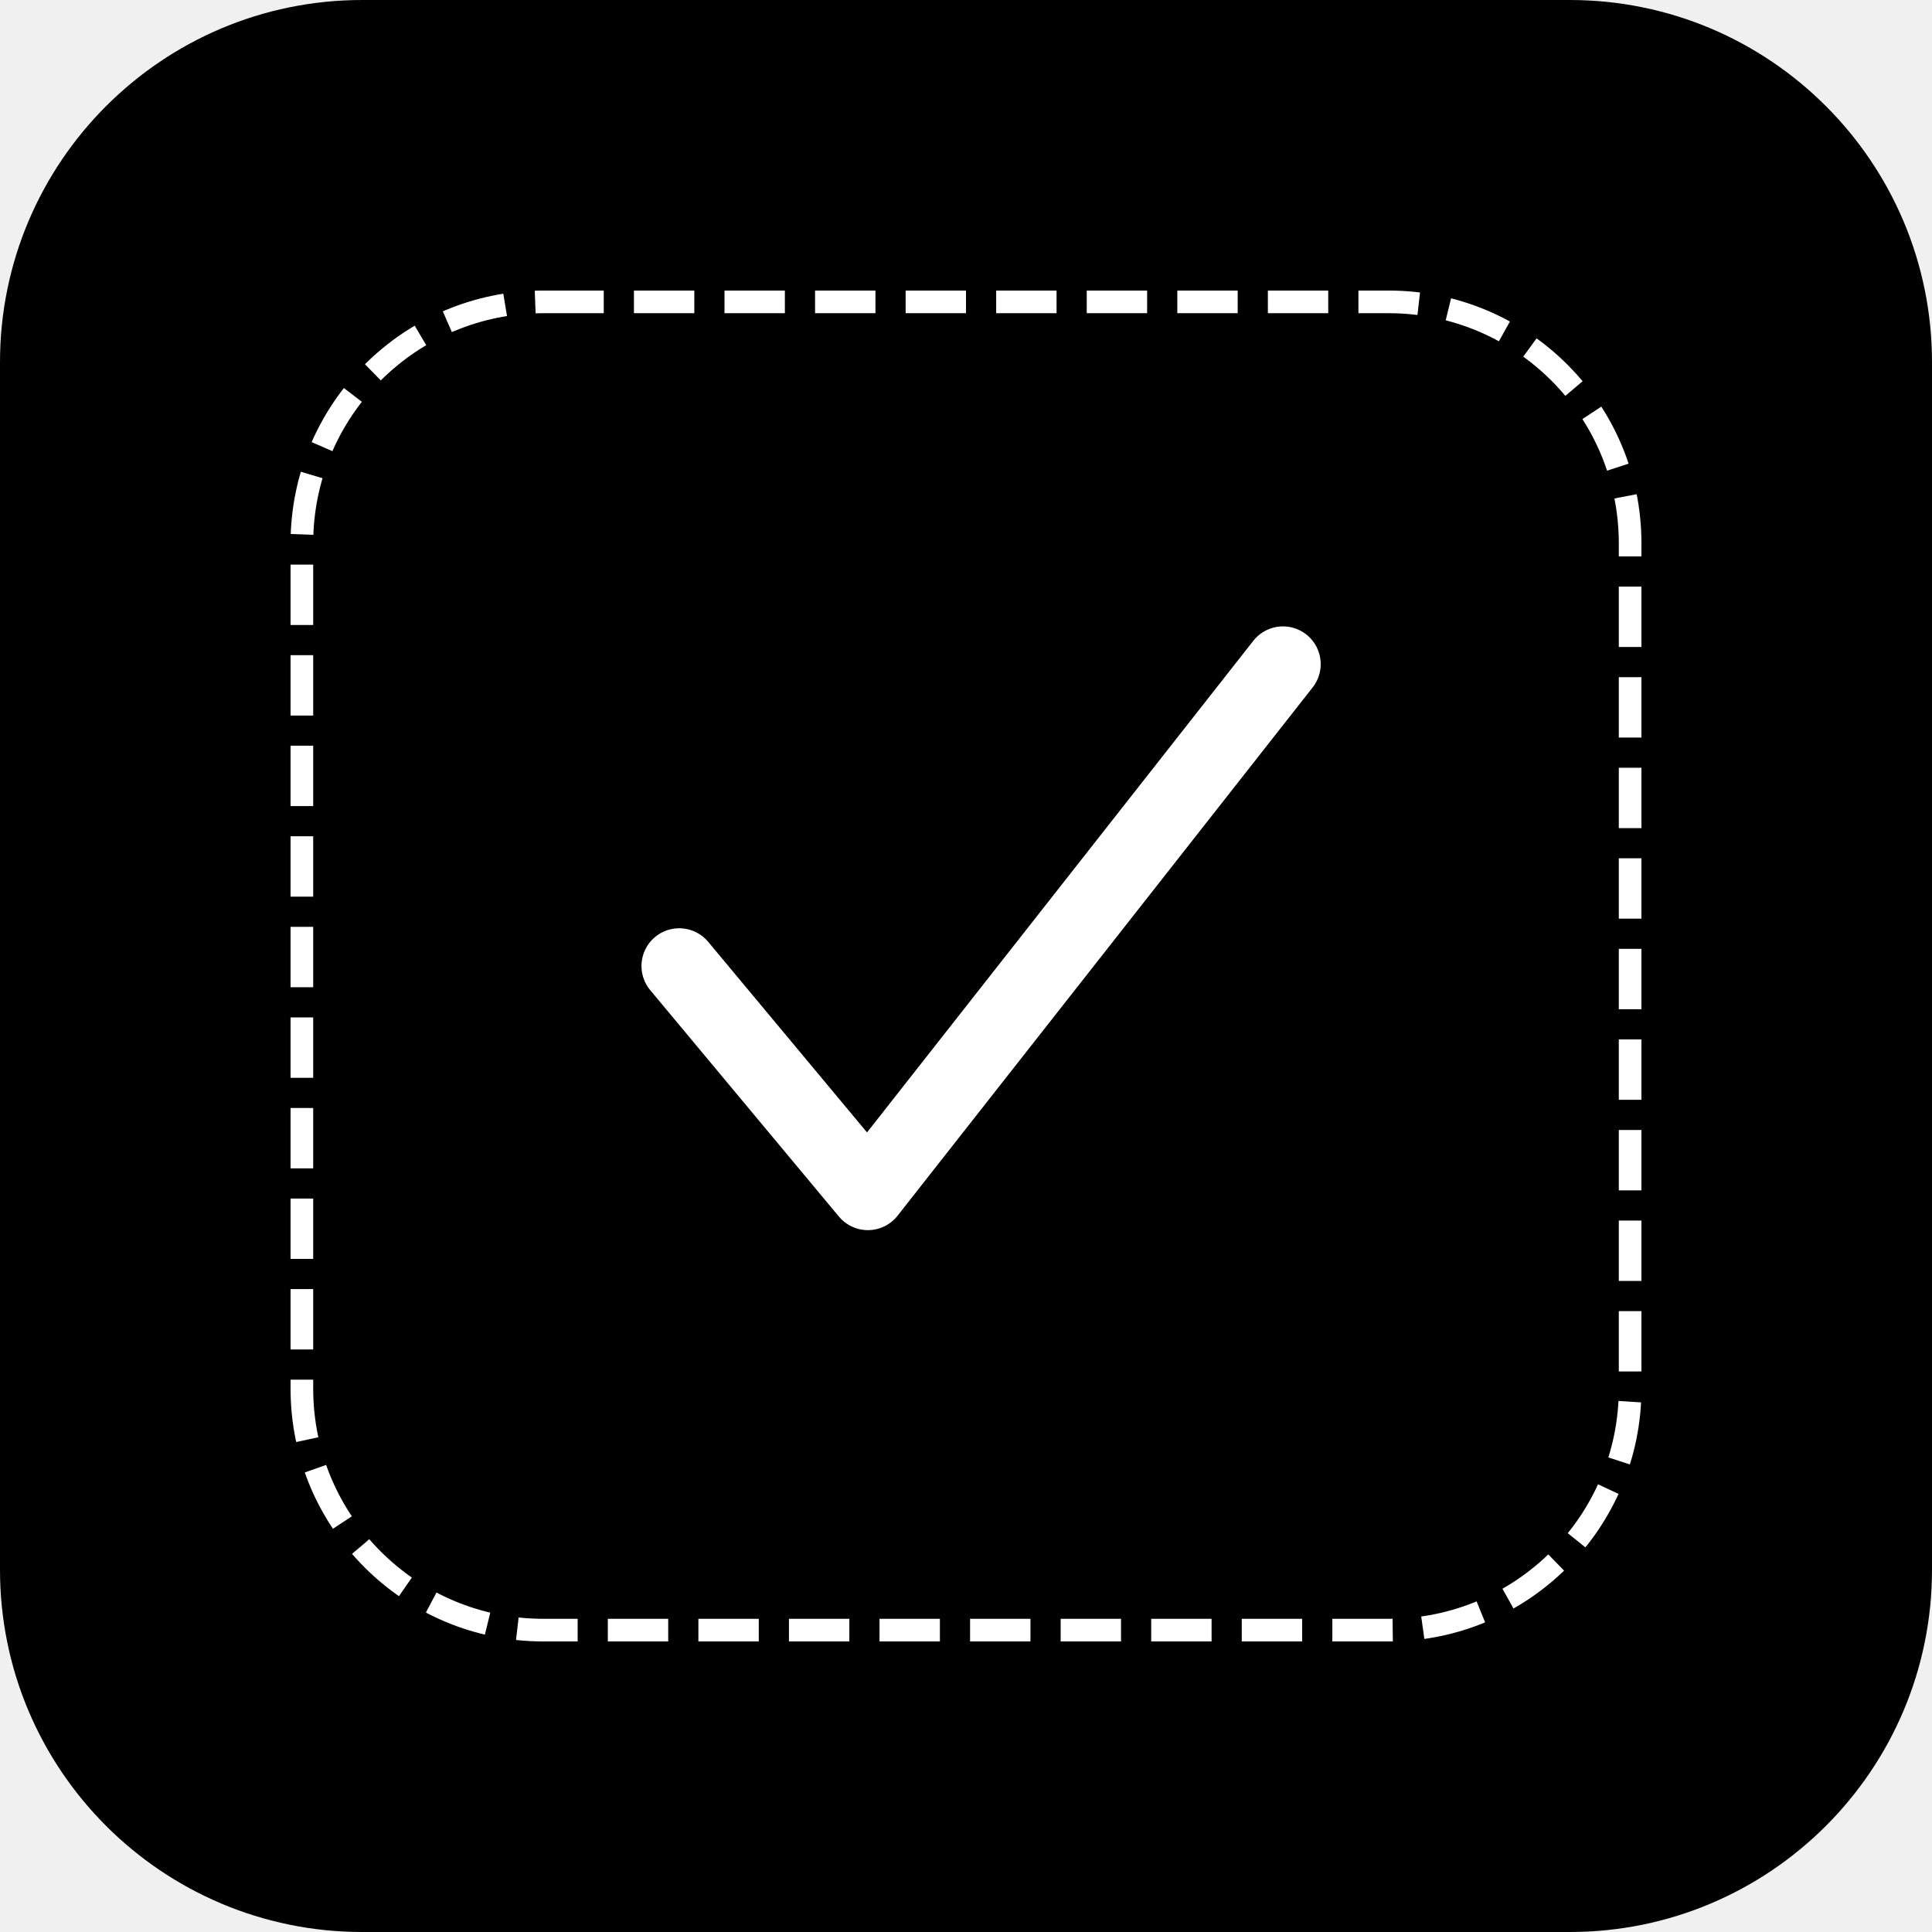
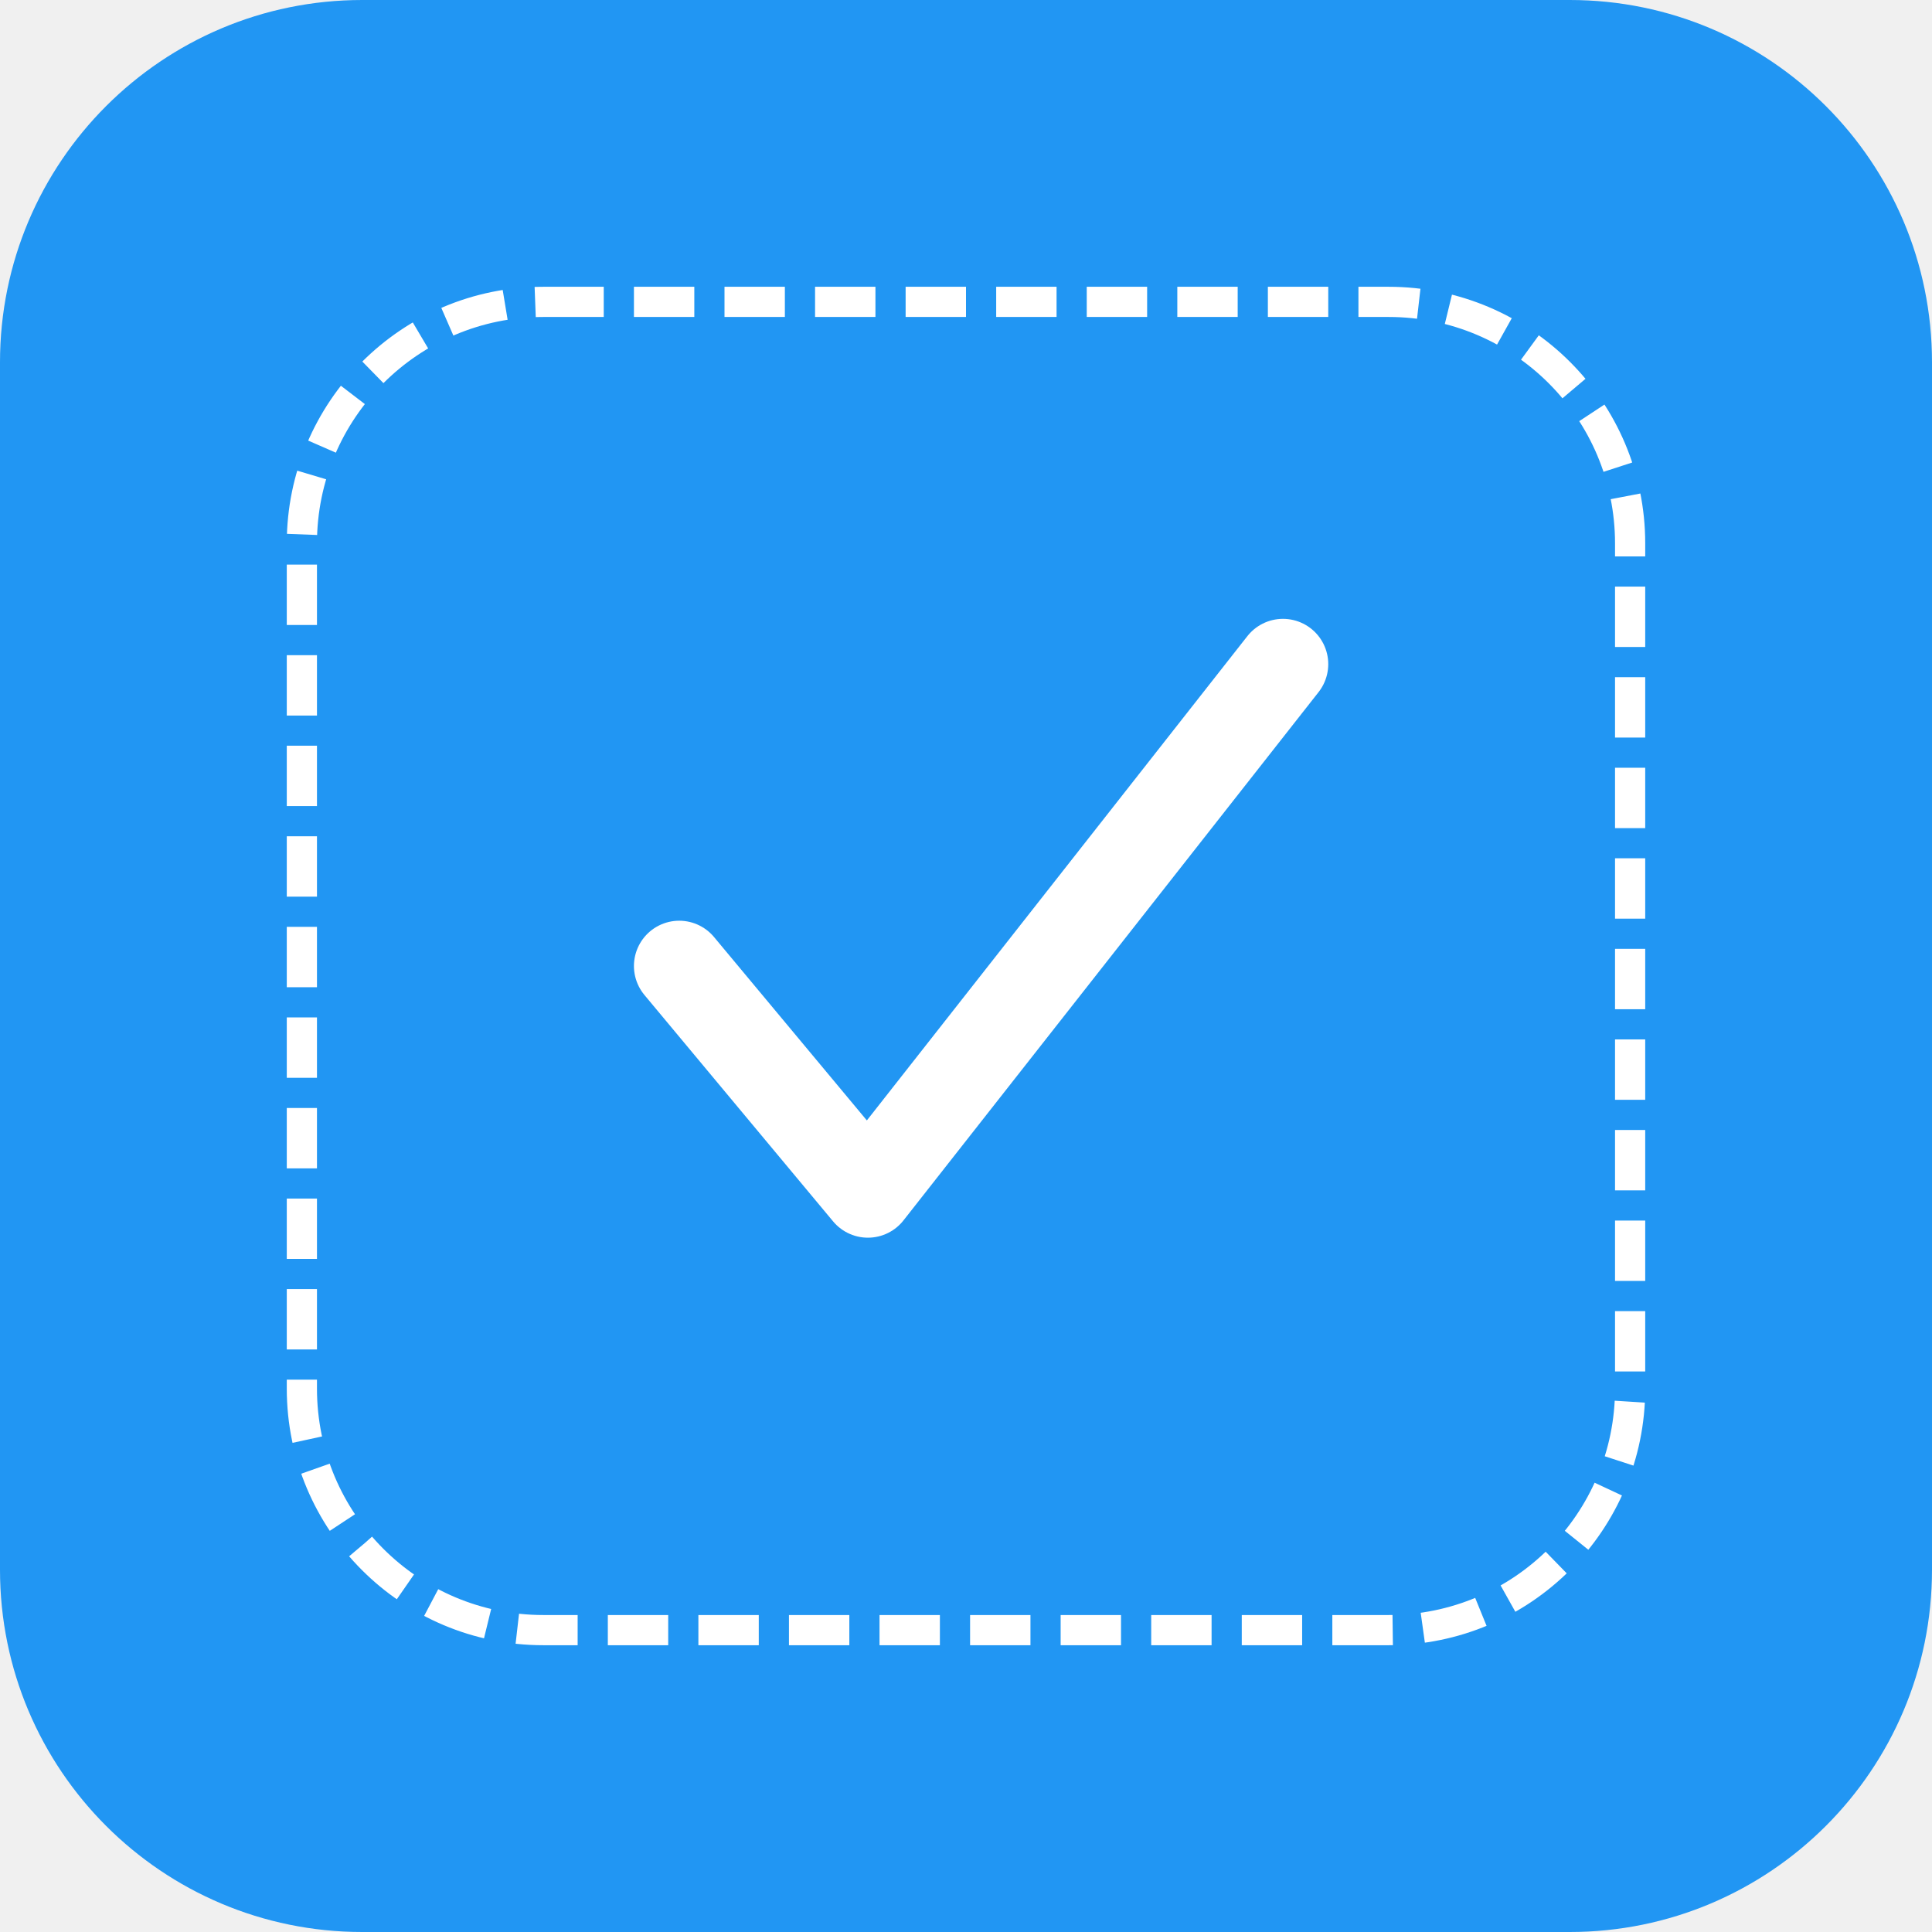
<svg xmlns="http://www.w3.org/2000/svg" width="512" height="512" viewBox="0 0 512 512" fill="none">
-   <rect width="512" height="512" rx="96" ry="96" fill="#000000" />
-   <rect x="80" y="80" width="352" height="352" rx="64" ry="64" fill="none" stroke="#FFFFFF" stroke-width="6" stroke-dasharray="16,8" />
-   <path d="M180 256L230 316L340 176" stroke="#FFFFFF" stroke-width="20" stroke-linecap="round" stroke-linejoin="round" fill="none" />
+   <rect width="512" height="512" rx="96" ry="96" fill="#2196F3" />
+   <rect x="80" y="80" width="352" height="352" rx="64" ry="64" fill="none" stroke="#FFFFFF" stroke-width="8" stroke-dasharray="16,8" />
+   <path d="M180 256L230 316L340 176" stroke="#FFFFFF" stroke-width="24" stroke-linecap="round" stroke-linejoin="round" fill="none" />
</svg>
